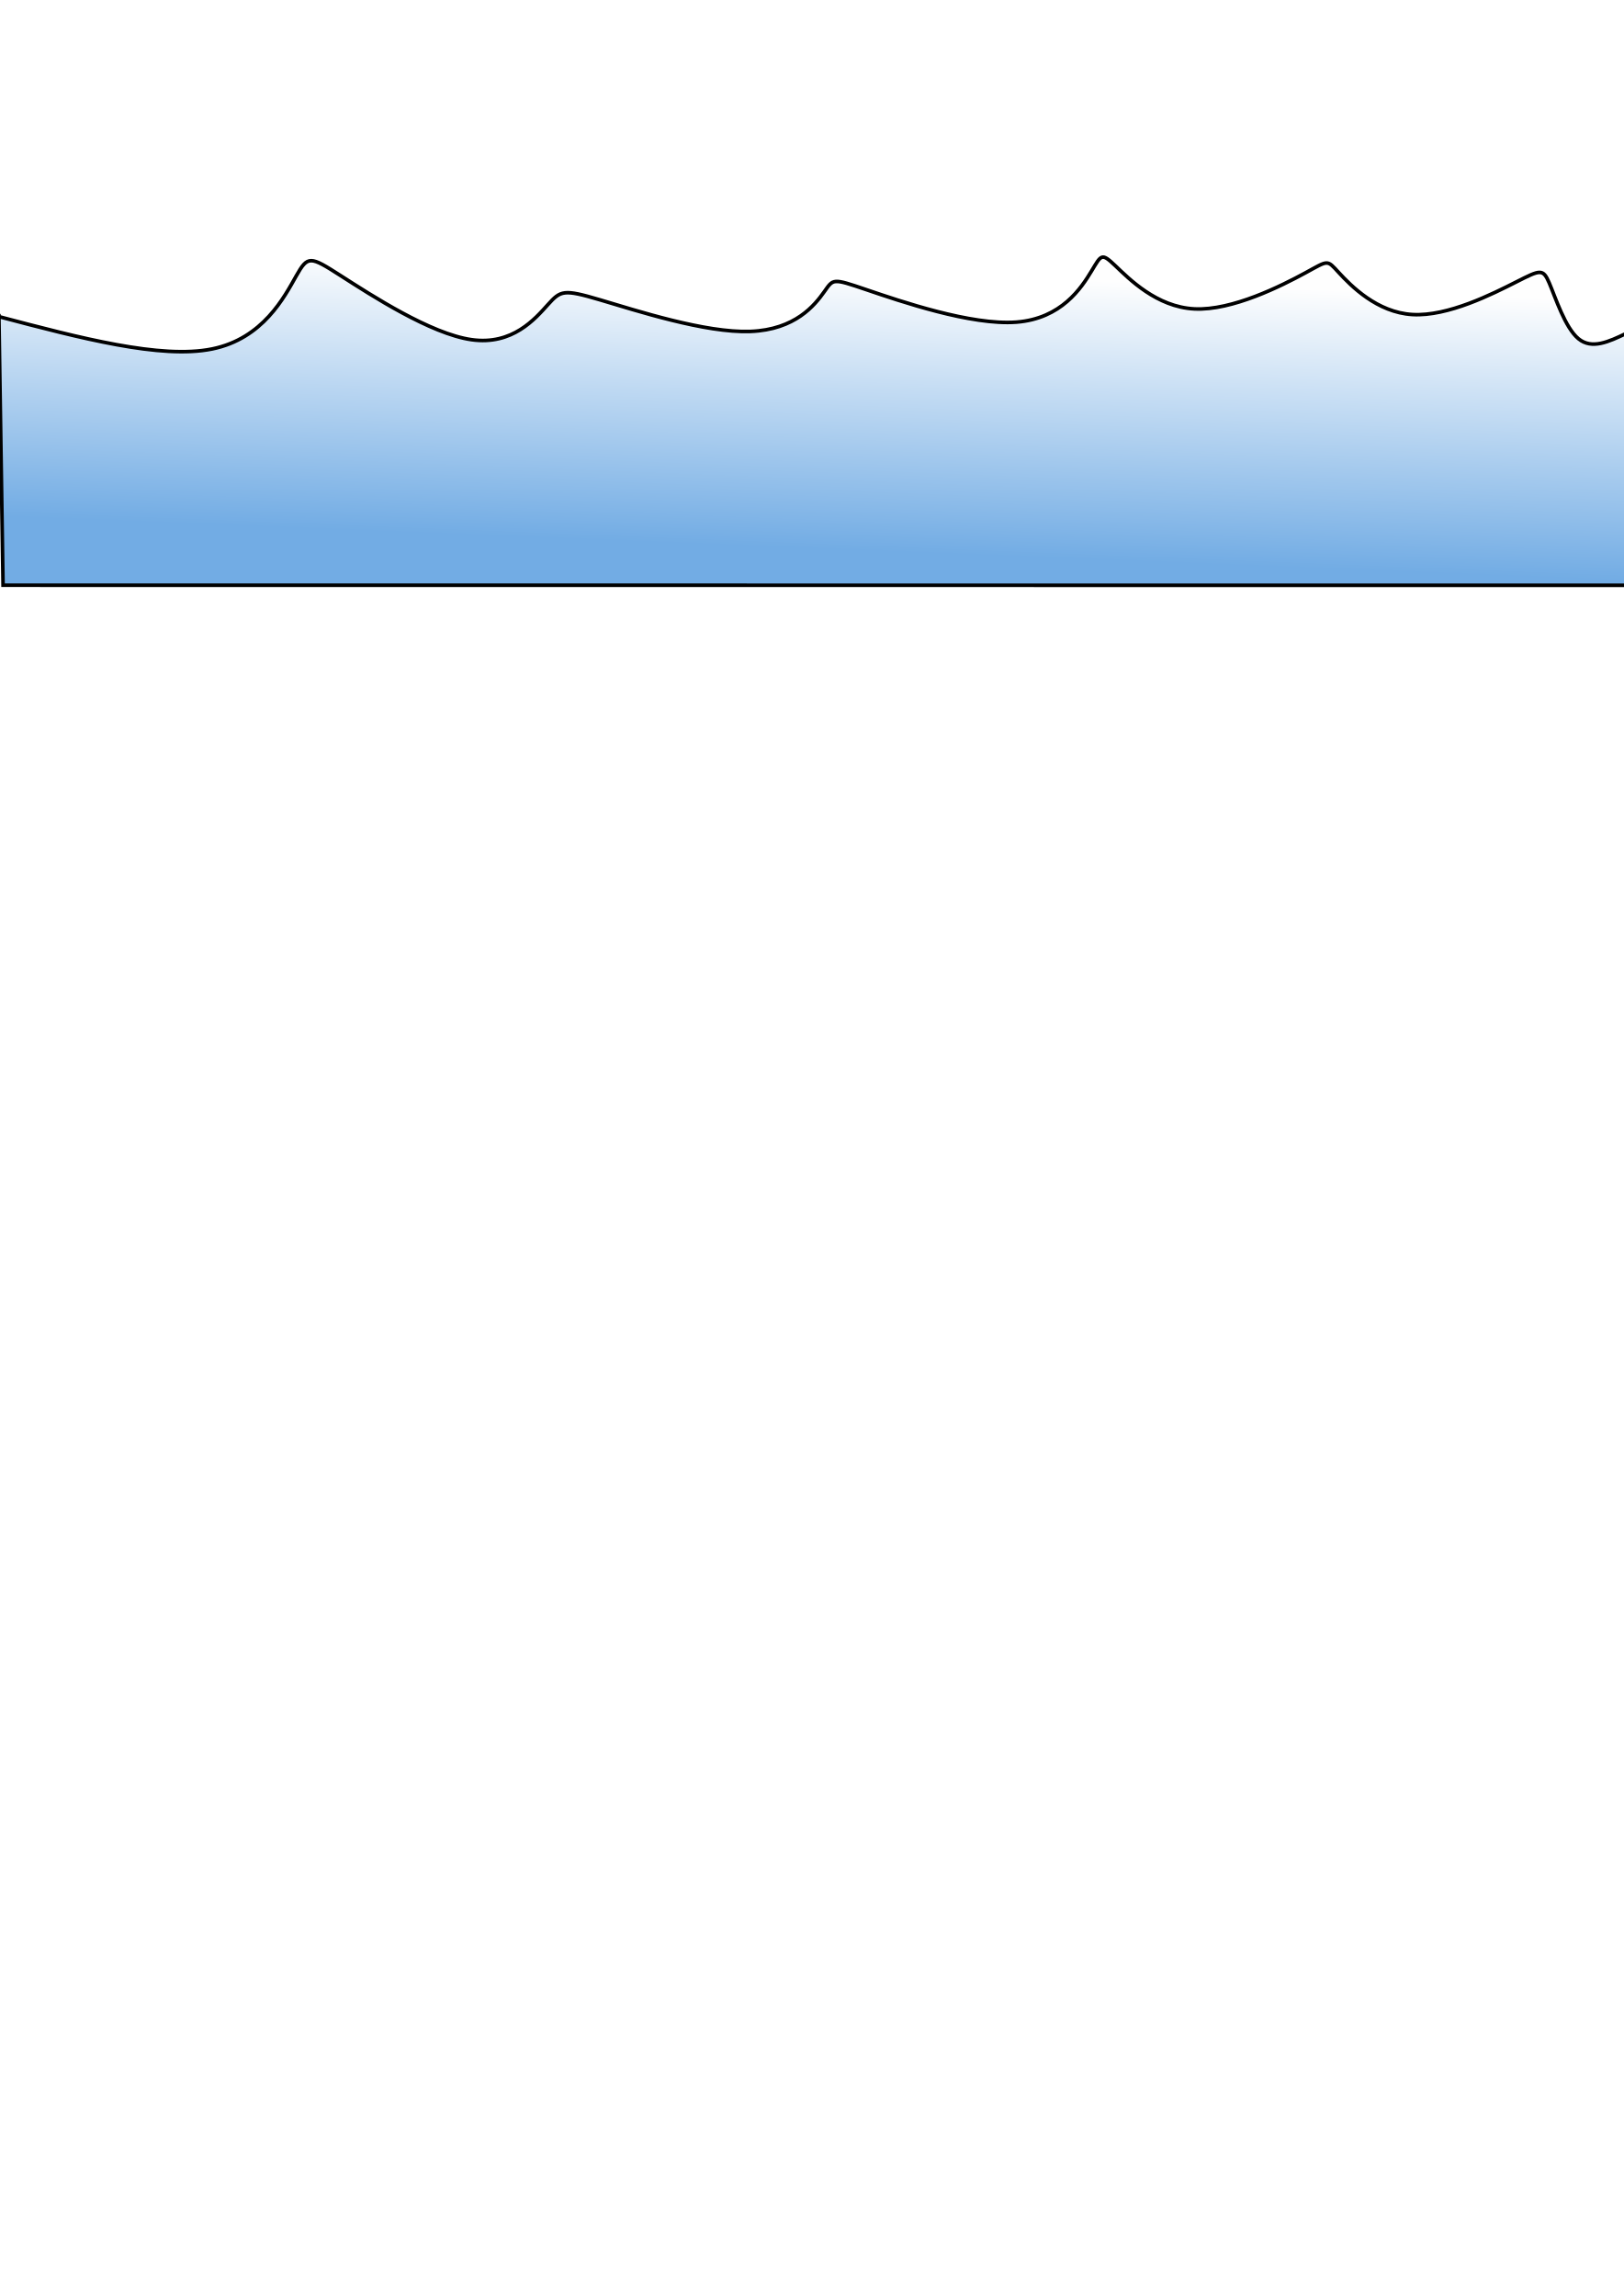
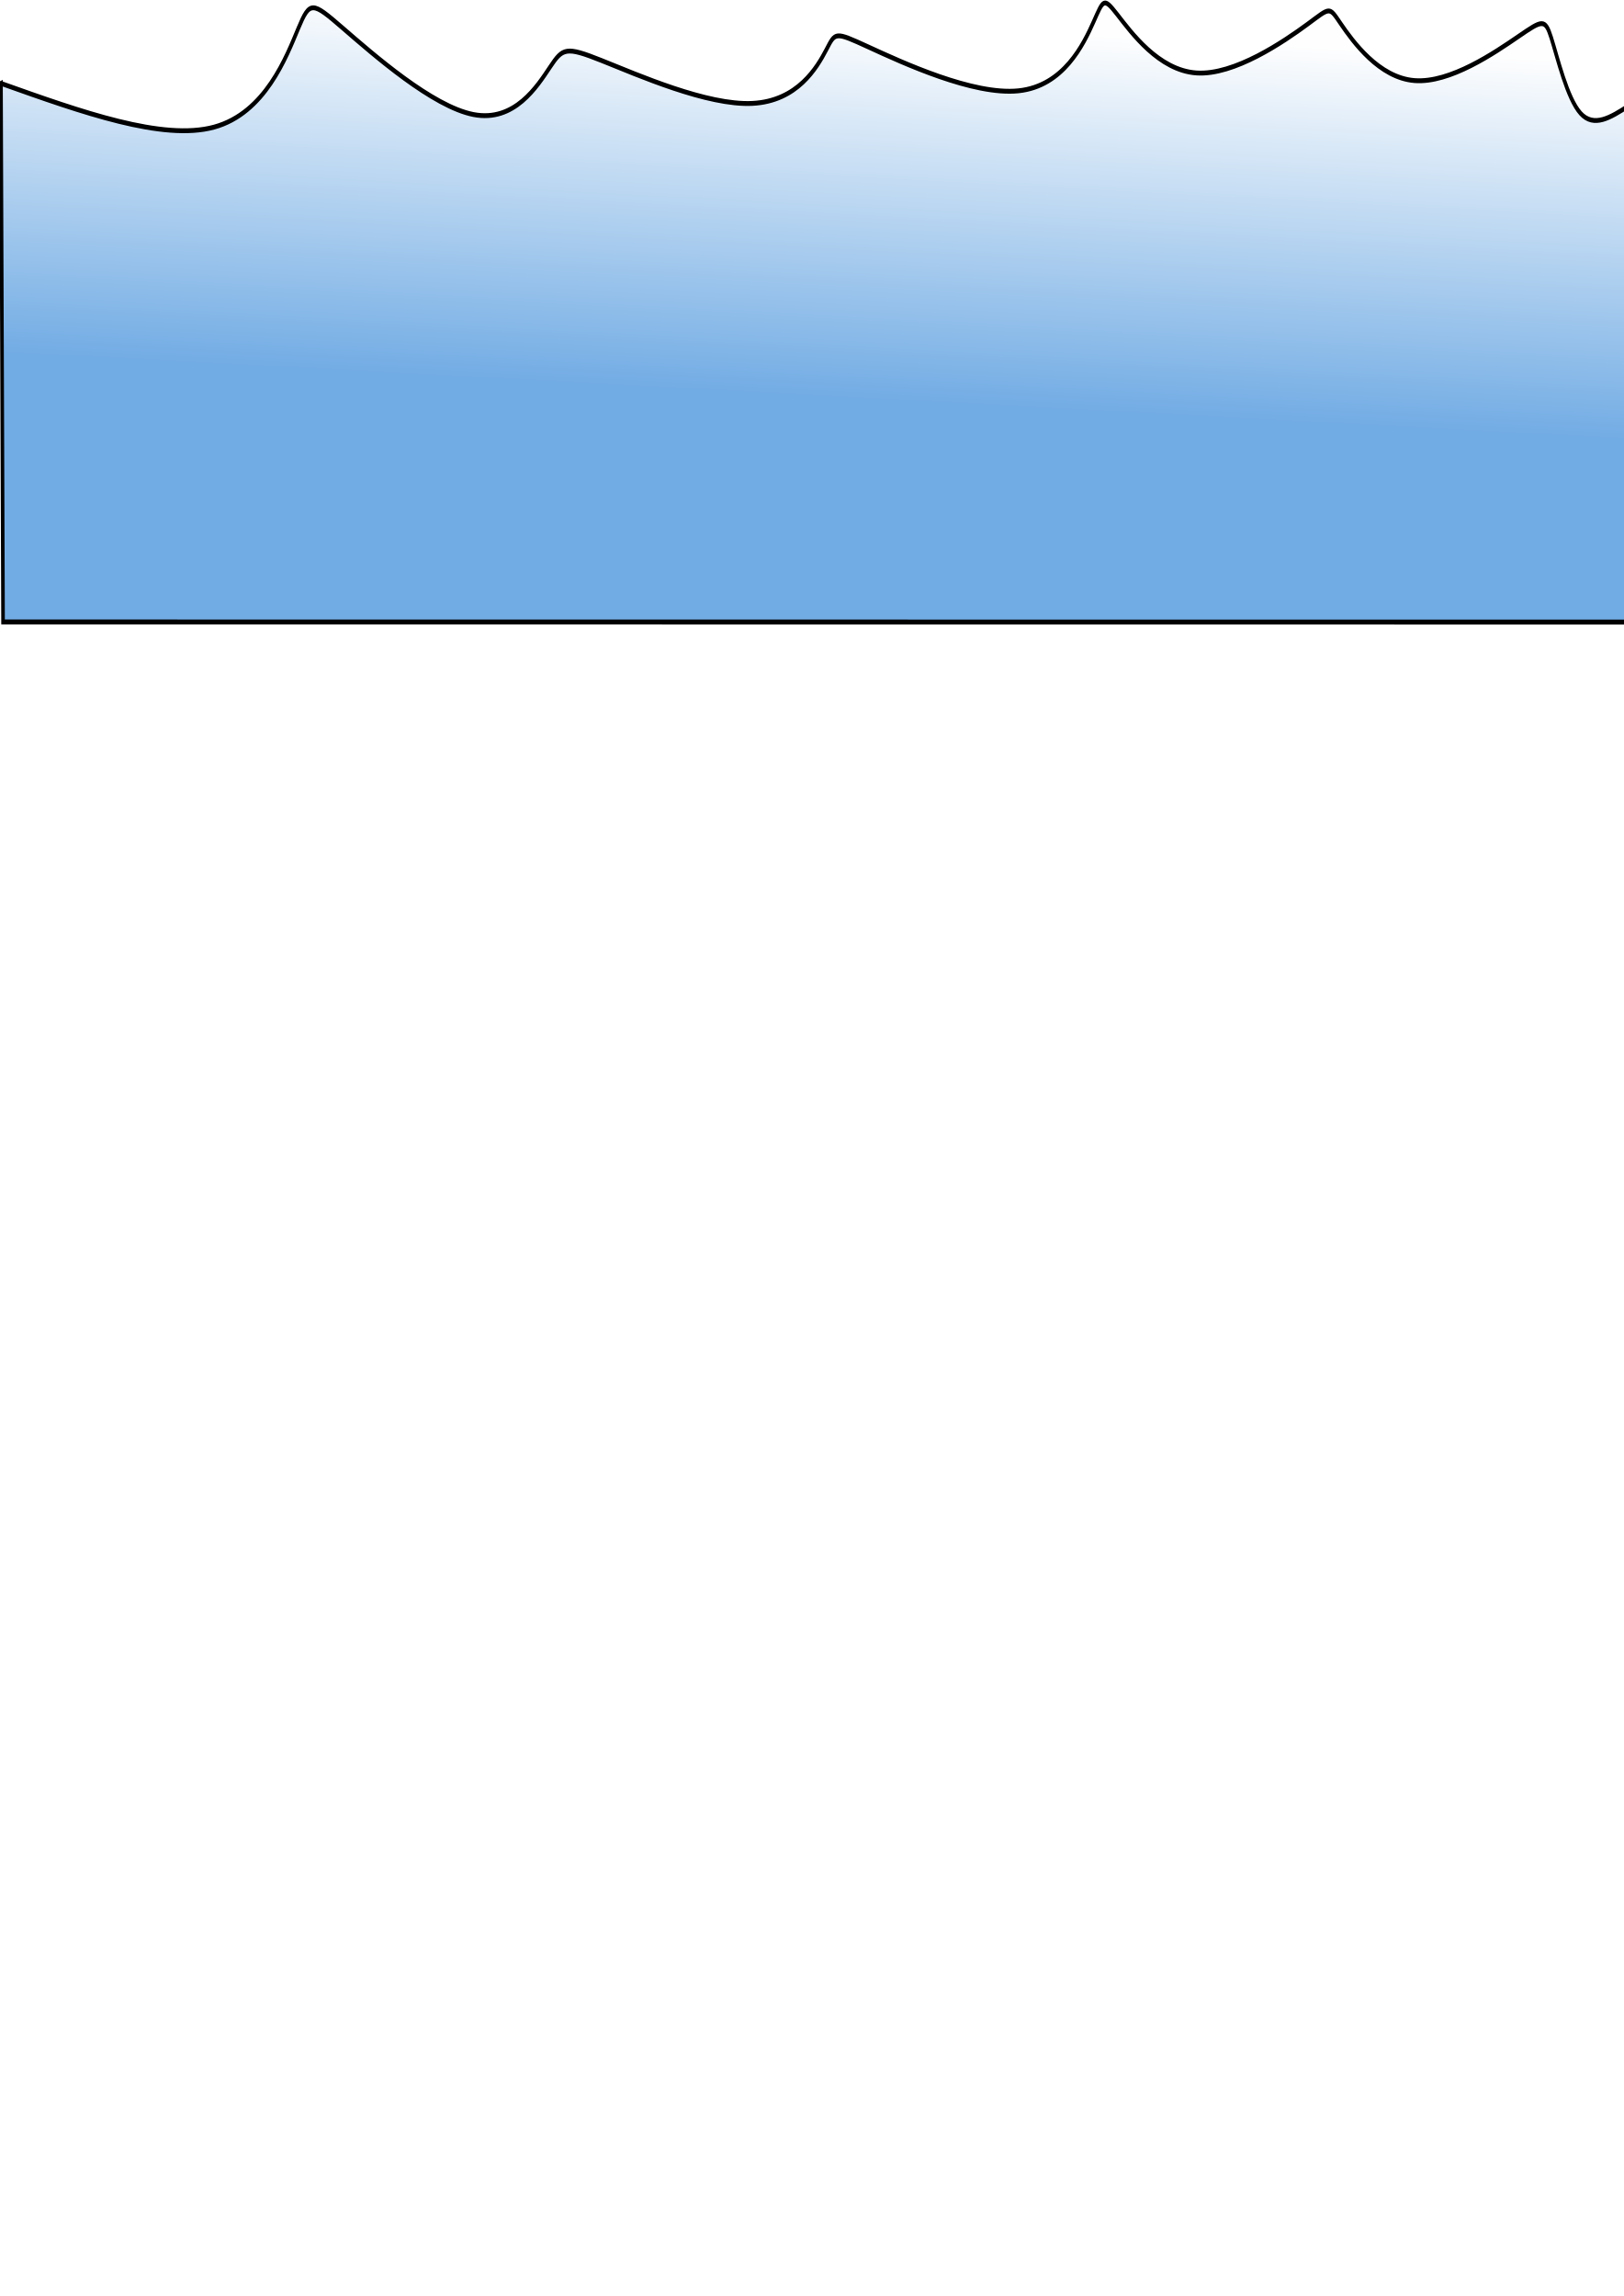
<svg xmlns="http://www.w3.org/2000/svg" width="210mm" height="297mm" version="1.1" viewBox="0 0 210 297">
  <defs>
    <linearGradient id="linearGradient4615" x1="161.42" x2="162.85" y1="73.196" y2="37.114" gradientUnits="userSpaceOnUse">
      <stop stop-color="#72ace4" offset="0" />
      <stop stop-color="#fefefe" offset="1" />
    </linearGradient>
  </defs>
-   <path d="m-0.143 40.956c10.471 2.762 20.943 5.524 27.559 4.187 6.617-1.337 9.378-6.771 10.893-9.444 1.514-2.672 1.782-2.583 5.744-0.046 3.962 2.538 11.628 7.53 16.929 8.287s8.241-2.717 9.889-4.544c1.648-1.826 2.005-2.005 6.678-0.625s13.679 4.322 19.504 4.101c5.825-0.222 8.341-3.432 9.543-5.124 1.203-1.692 1.024-1.782 5.442-0.28 4.417 1.502 13.579 4.645 19.414 4.2 5.835-0.446 8.419-4.455 9.711-6.593 1.292-2.138 1.292-2.405 3.072-0.714 1.78 1.691 5.347 5.347 10.238 5.597s11.323-3.012 14.352-4.66c3.029-1.648 2.762-1.737 4.322-0.043 1.56 1.694 4.943 5.166 9.532 5.433 4.588 0.267 10.379-2.673 13.453-4.232s3.43-1.737 4.231 0.132 2.05 5.793 3.781 7.226c1.731 1.433 3.946 0.379 6.162-0.675l0.518 32.574-210.43-0.013-0.535-34.745z" fill="url(#linearGradient4615)" fill-rule="evenodd" stroke="#000" stroke-width=".465" />
+   <path transform="matrix(1 0 0 1.3512 .26727 -44.554)" d="m-0.143 40.956c10.471 2.762 20.943 5.524 27.559 4.187 6.617-1.337 9.378-6.771 10.893-9.444 1.514-2.672 1.782-2.583 5.744-0.046 3.962 2.538 11.628 7.53 16.929 8.287s8.241-2.717 9.889-4.544c1.648-1.826 2.005-2.005 6.678-0.625s13.679 4.322 19.504 4.101c5.825-0.222 8.341-3.432 9.543-5.124 1.203-1.692 1.024-1.782 5.442-0.28 4.417 1.502 13.579 4.645 19.414 4.2 5.835-0.446 8.419-4.455 9.711-6.593 1.292-2.138 1.292-2.405 3.072-0.714 1.78 1.691 5.347 5.347 10.238 5.597s11.323-3.012 14.352-4.66c3.029-1.648 2.762-1.737 4.322-0.043 1.56 1.694 4.943 5.166 9.532 5.433 4.588 0.267 10.379-2.673 13.453-4.232s3.43-1.737 4.231 0.132 2.05 5.793 3.781 7.226c1.731 1.433 3.946 0.379 6.162-0.675l0.251 49.388-210.43-0.013s-0.267-51.559-0.267-51.559z" fill="url(#linearGradient4615)" fill-rule="evenodd" stroke="#000" stroke-width=".465" />
</svg>
